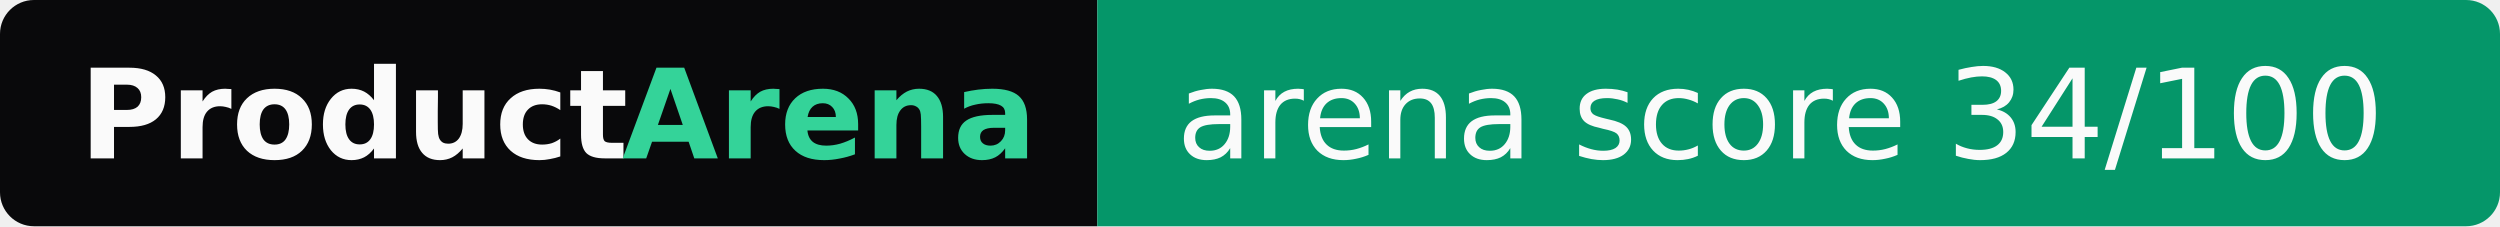
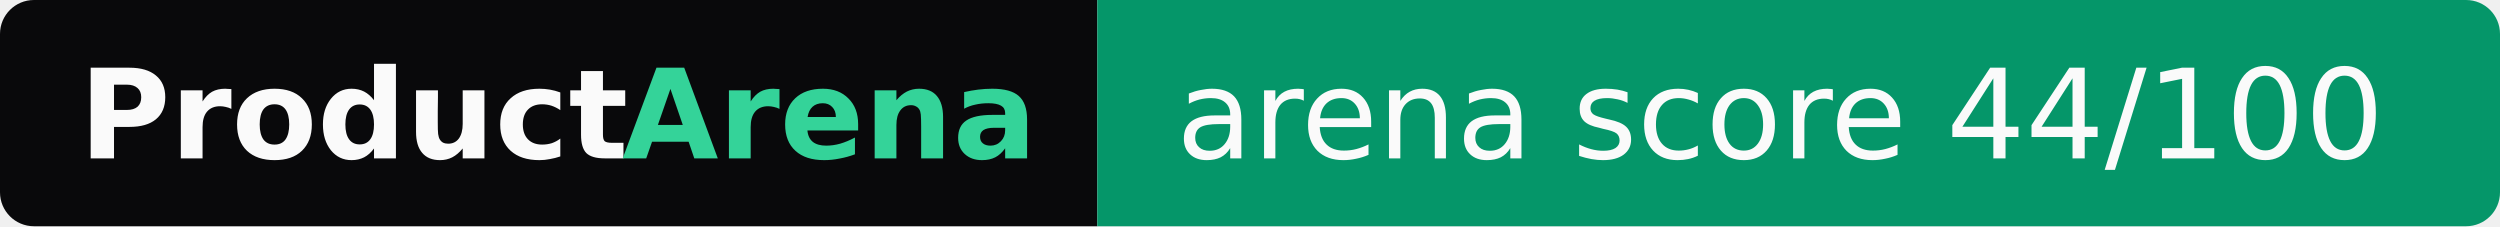
- <svg xmlns="http://www.w3.org/2000/svg" width="221" height="20" role="img" aria-label="ProductArena: arena score 34/100">
+ <svg xmlns="http://www.w3.org/2000/svg" width="221" height="20" role="img" aria-label="ProductArena: arena score 44/100">
  <clipPath id="r">
    <rect width="221" height="20" rx="3" fill="#fff" />
  </clipPath>
  <g clip-path="url(#r)">
    <rect width="97" height="20" fill="#09090b" />
    <rect x="97" width="124" height="20" fill="#059669" />
  </g>
  <g font-family="Verdana,Geneva,DejaVu Sans,sans-serif" font-size="11">
    <text x="7" y="14" textLength="48" font-weight="bold" fill="#fafafa">Product</text>
    <text x="55" y="14" textLength="35" font-weight="bold" fill="#34d399">Arena</text>
-     <text x="104" y="14" textLength="110" fill="#fafafa">arena score 34/100</text>
+     <text x="104" y="14" textLength="110" fill="#fafafa">arena score 44/100</text>
  </g>
</svg>
